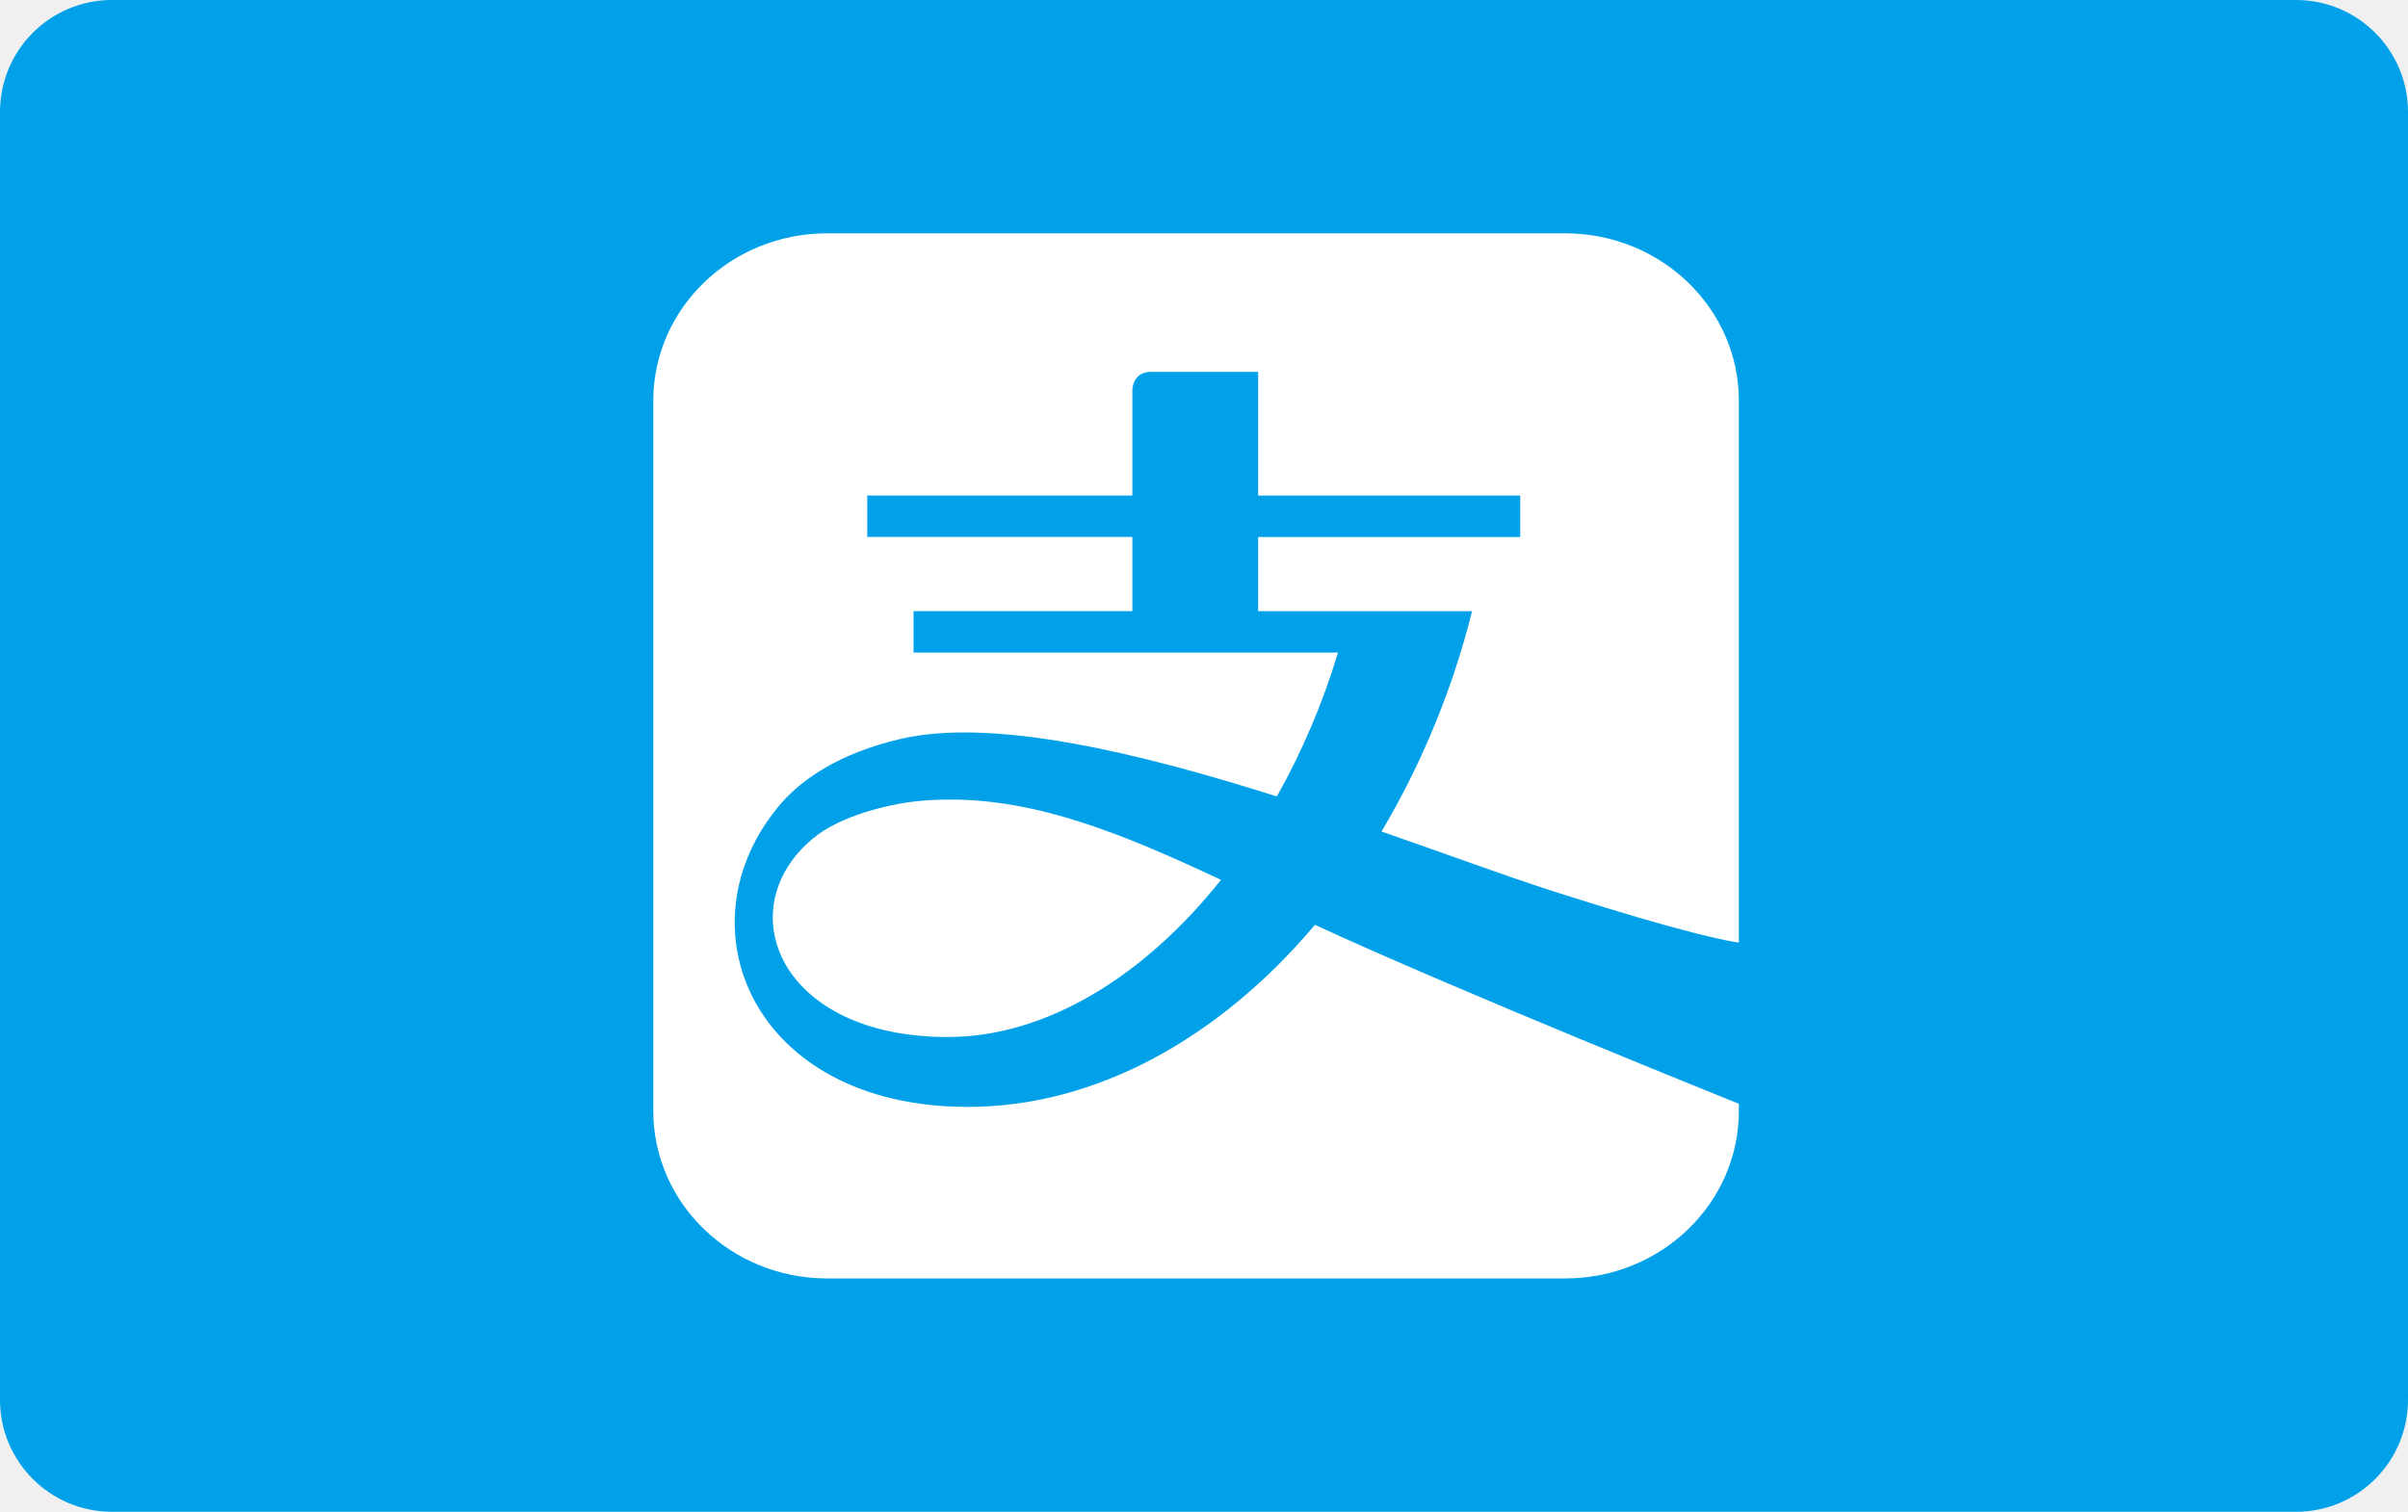
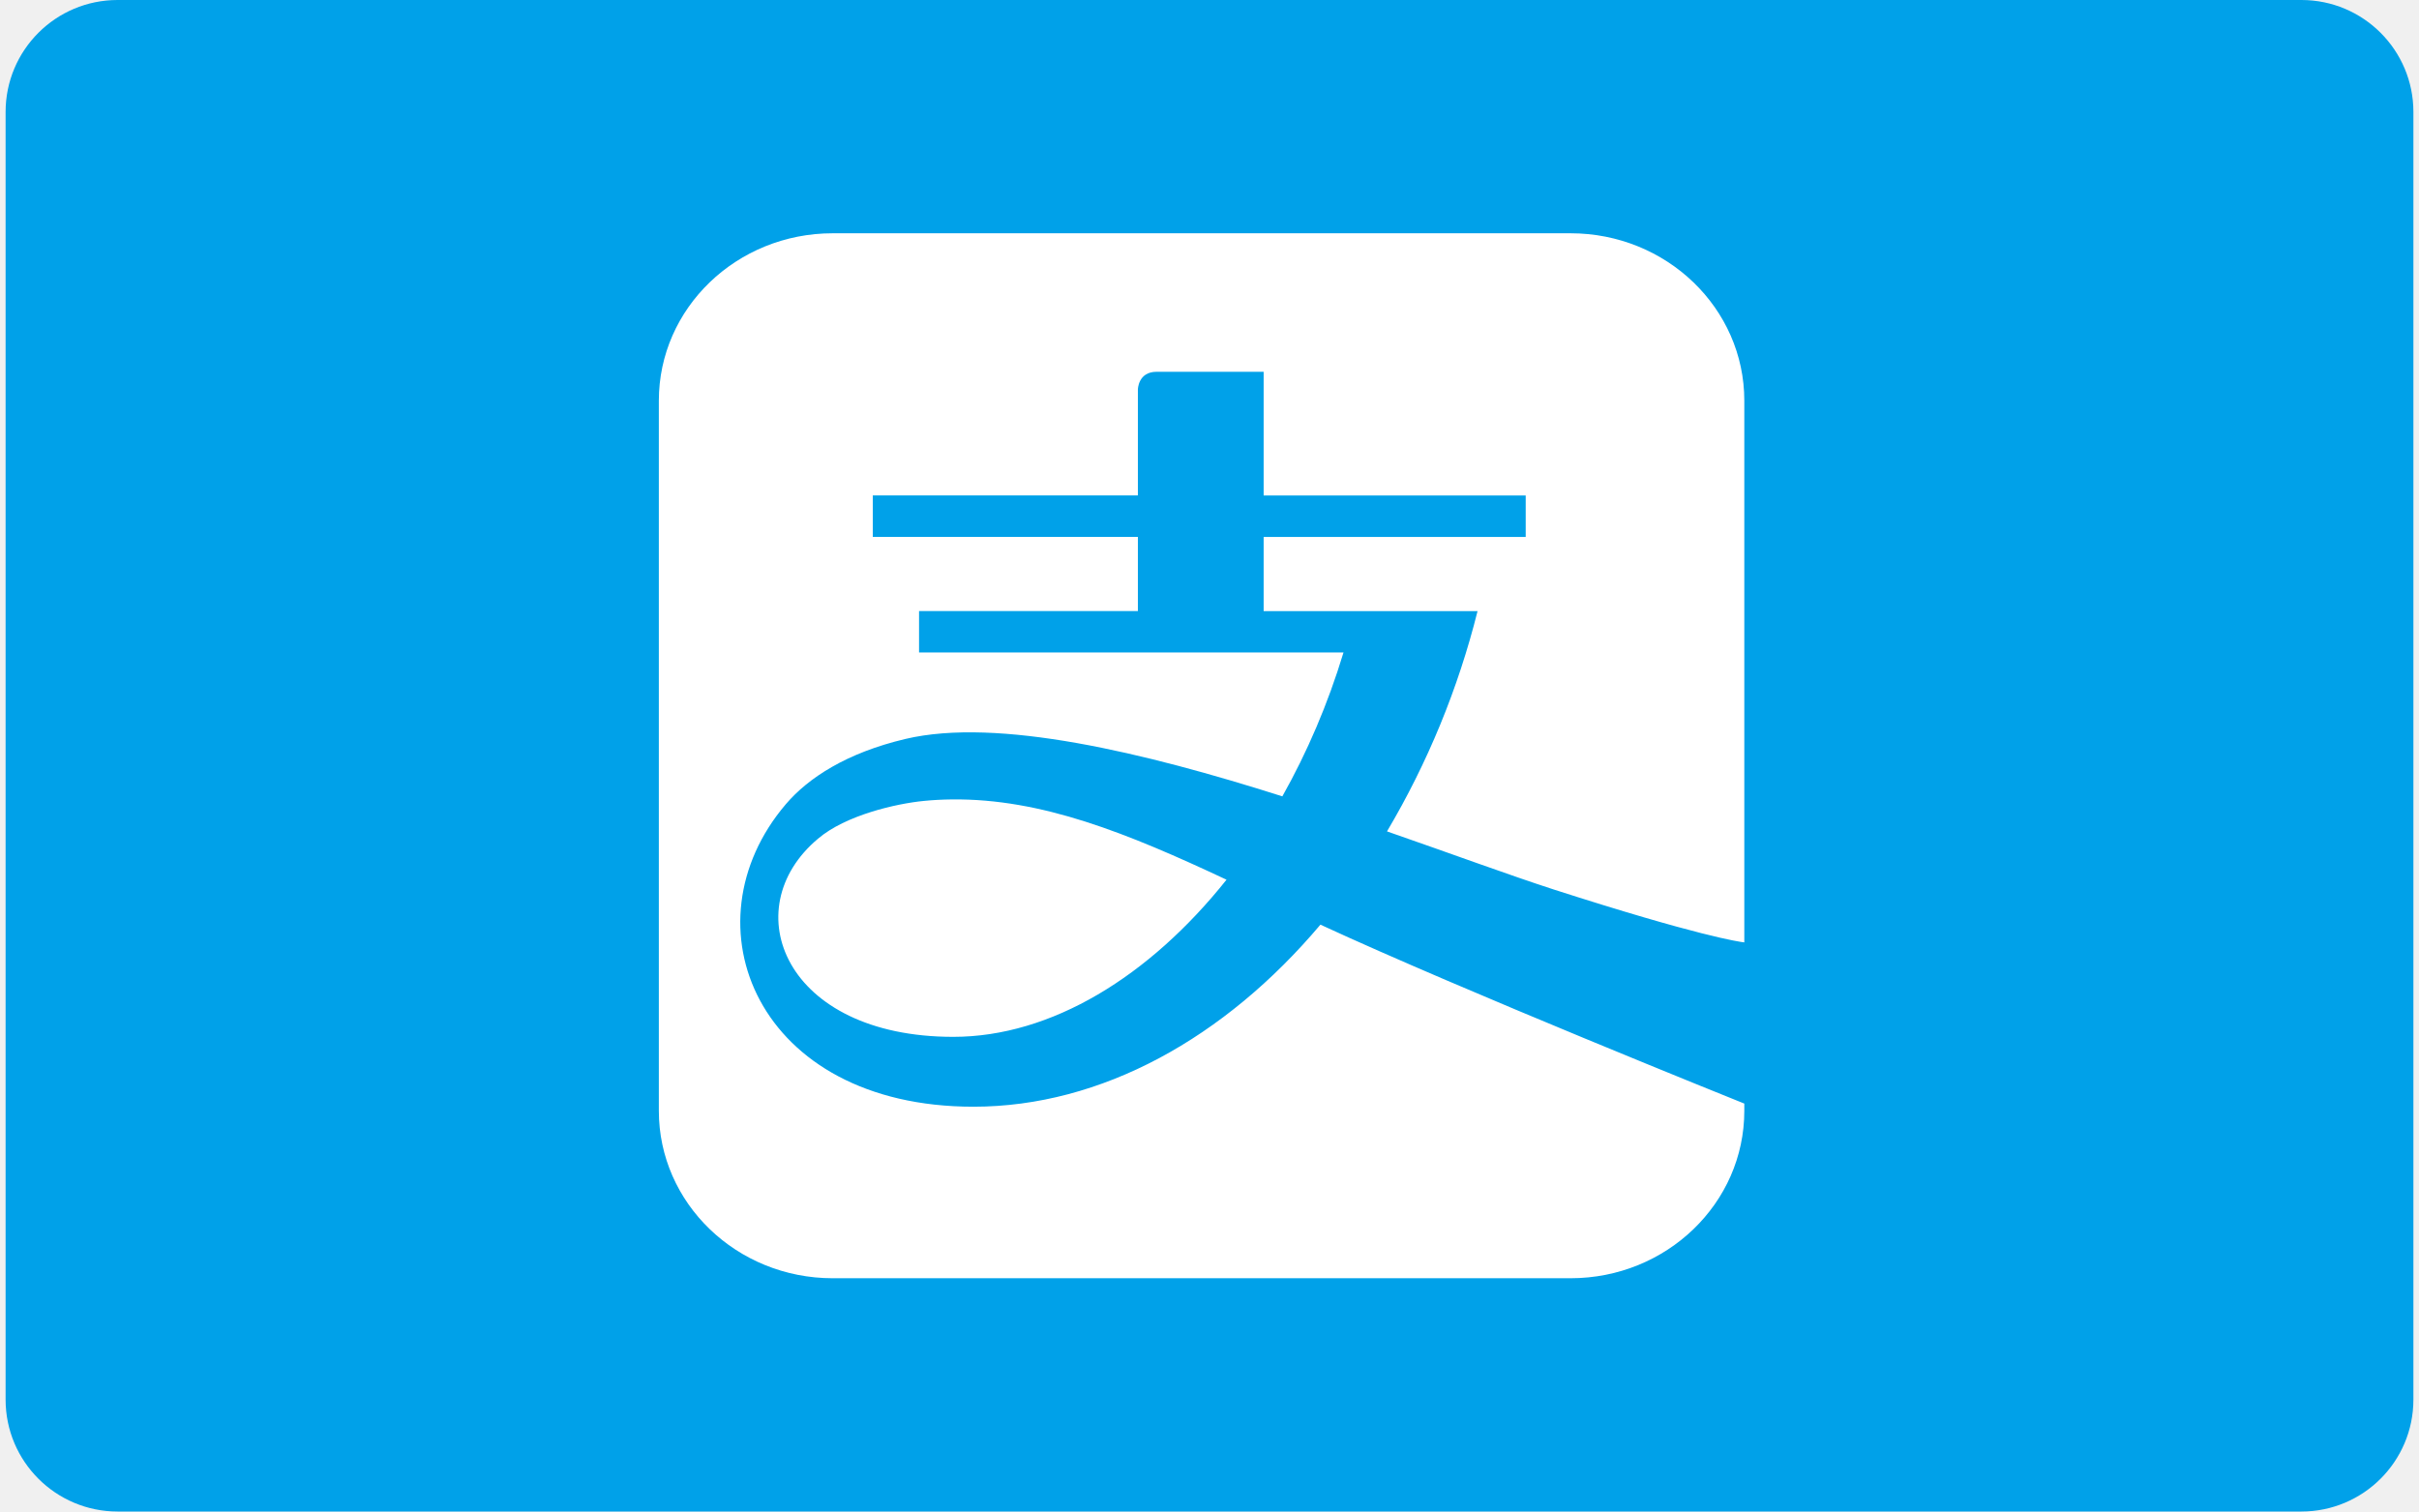
- <svg xmlns="http://www.w3.org/2000/svg" width="43" height="27" fill="none">
+ <svg xmlns="http://www.w3.org/2000/svg" viewBox="0 0 43 27" width="64" height="40" fill="none">
  <rect width="43" height="27" x="0" y="0" fill="#00A1E9" rx="2" />
  <path fill="#fff" d="M14.772 4.167c-1.717 0-3.106 1.338-3.106 2.99v12.686c0 1.65 1.39 2.99 3.106 2.99h13.175c1.715 0 3.104-1.339 3.104-2.99v-.13c-.058-.023-5.038-2.024-7.57-3.196-1.707 2.024-3.91 3.252-6.197 3.252-3.867 0-5.18-3.26-3.349-5.405.4-.468 1.079-.914 2.133-1.164 1.649-.39 4.273.243 6.733 1.025.442-.785.814-1.65 1.092-2.57h-7.58v-.74h3.908V9.59h-4.734v-.74h4.734V6.96s0-.319.335-.319h1.911v2.21h4.68v.74h-4.68v1.325h3.82a14.728 14.728 0 0 1-1.617 3.935c1.16.403 2.2.786 2.975 1.037 2.588.833 3.313.935 3.406.946V7.157c0-1.652-1.39-2.99-3.104-2.99H14.772Zm2.125 10.113c-.166.002-.332.01-.5.027-.485.047-1.394.252-1.89.676-1.49 1.251-.599 3.538 2.417 3.538 1.752 0 3.504-1.079 4.88-2.807-1.774-.833-3.302-1.452-4.907-1.434Z" />
</svg>
